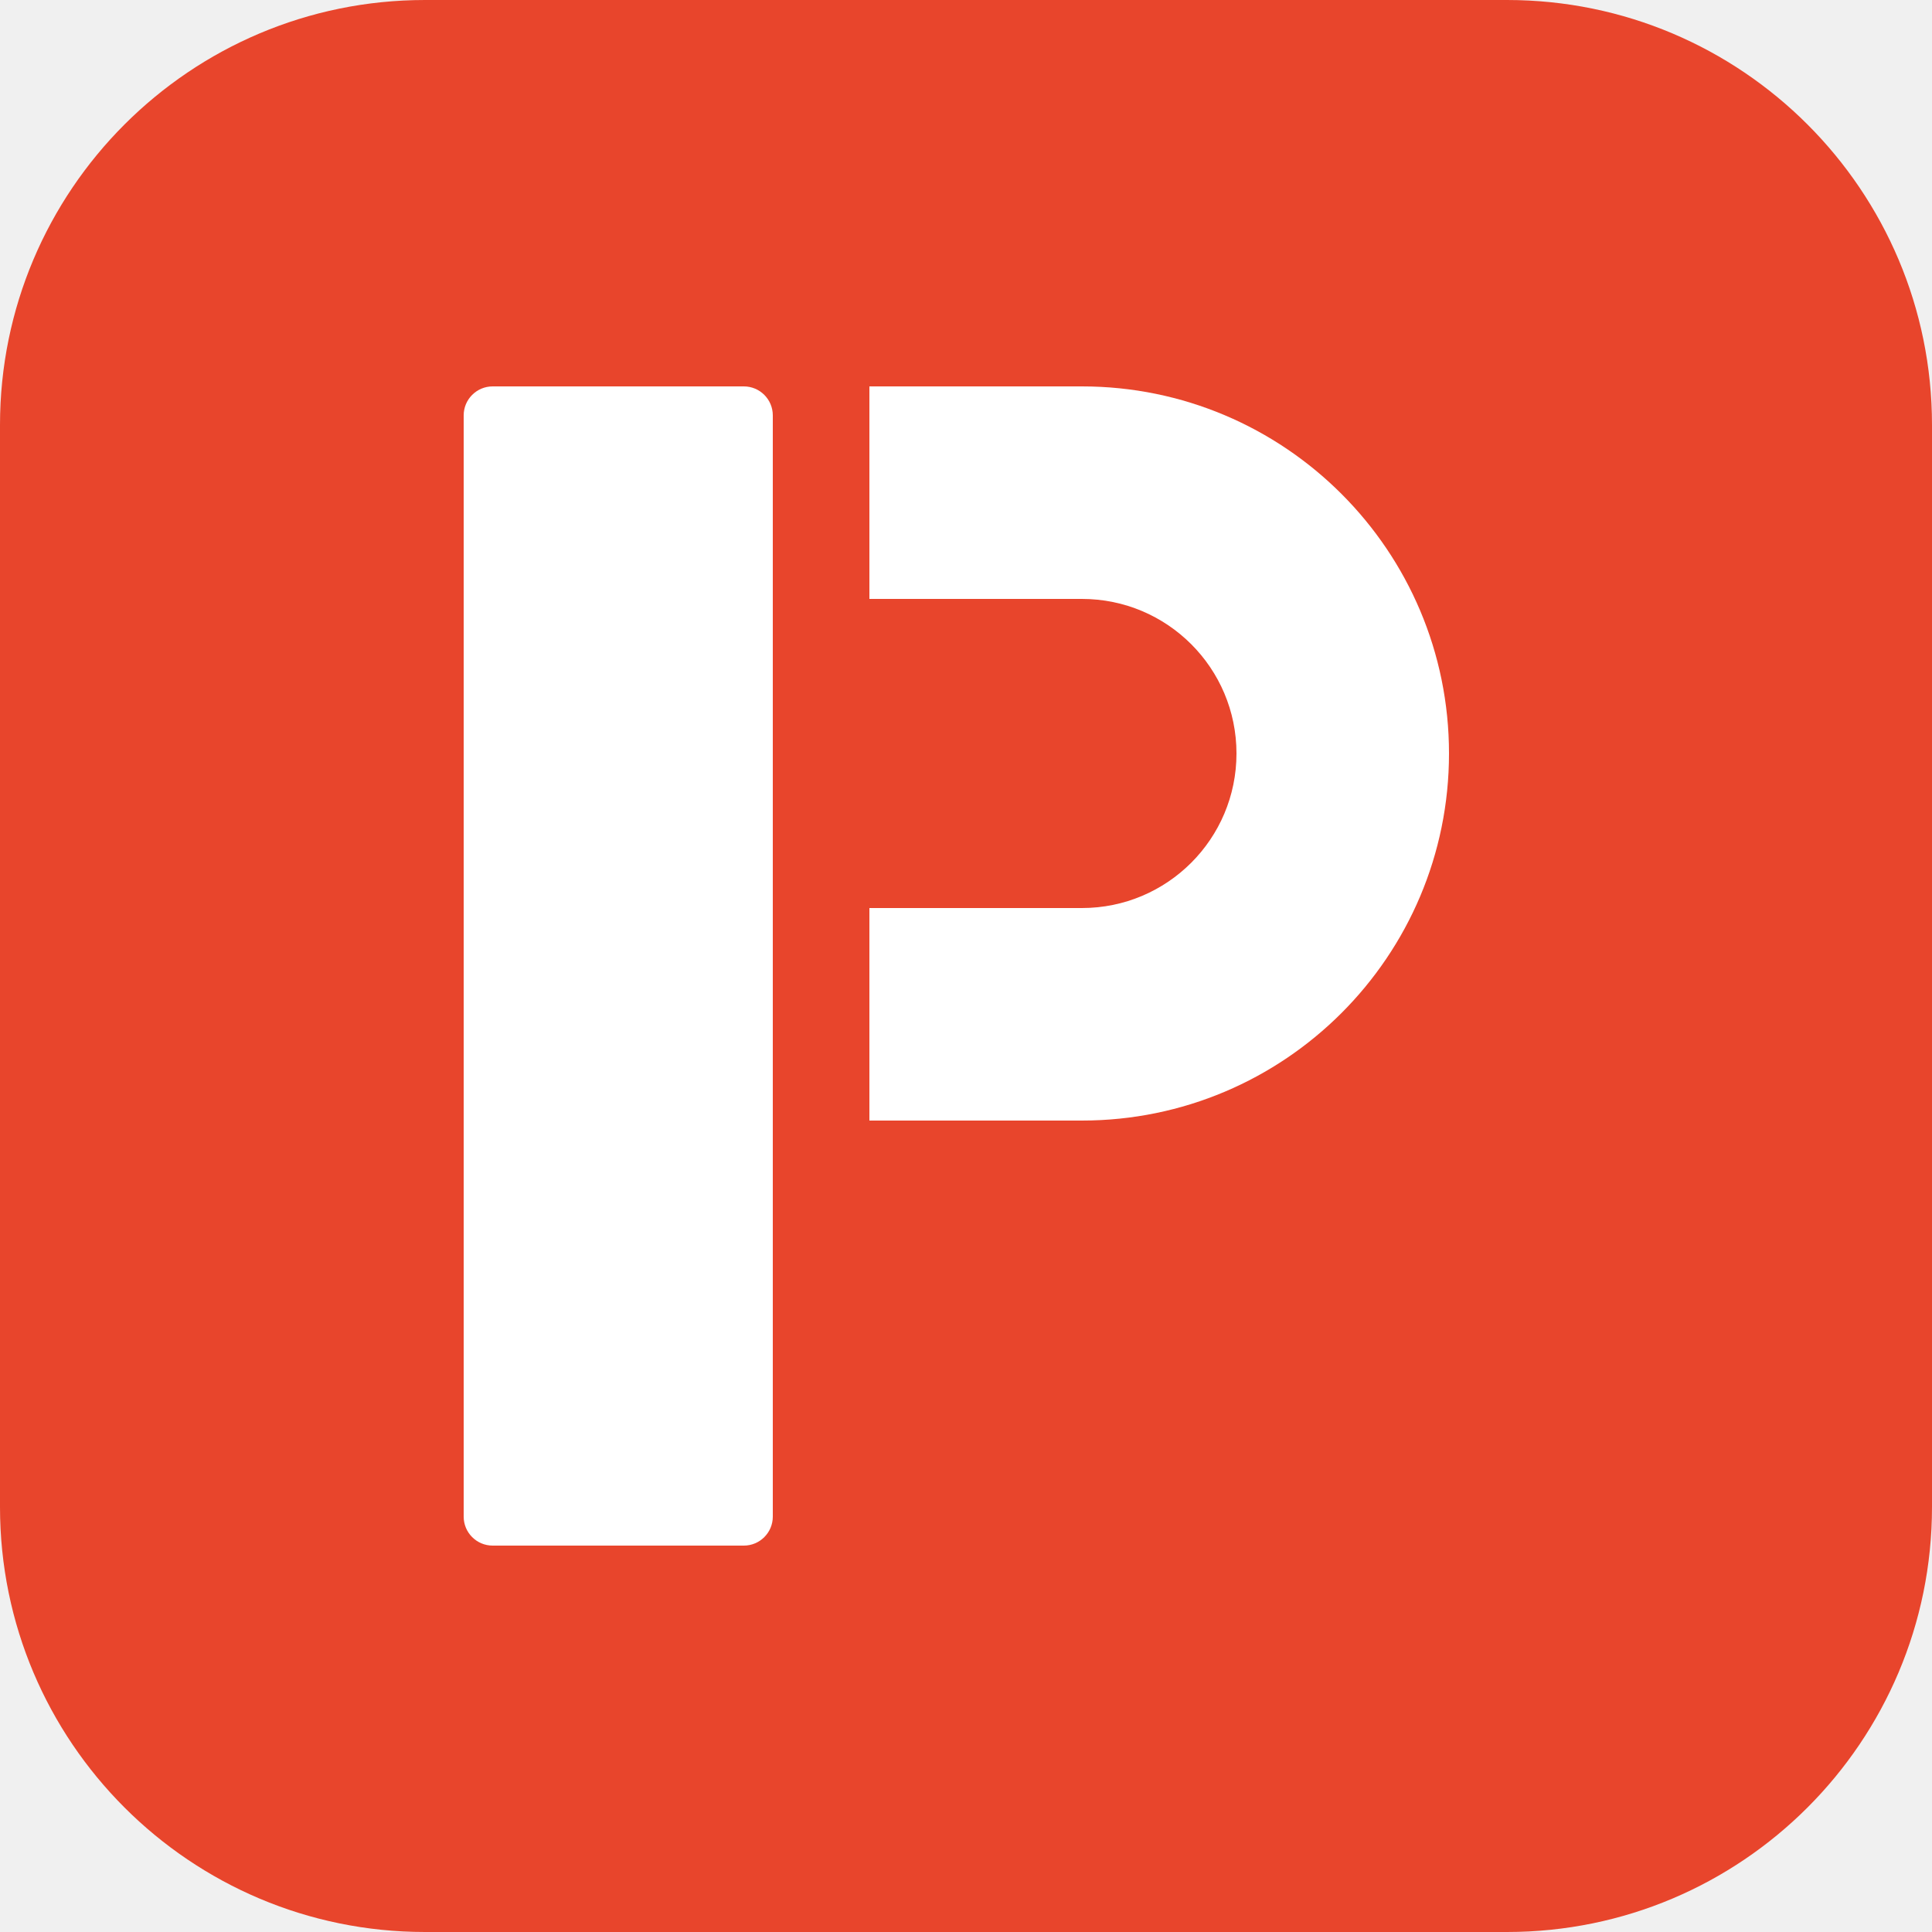
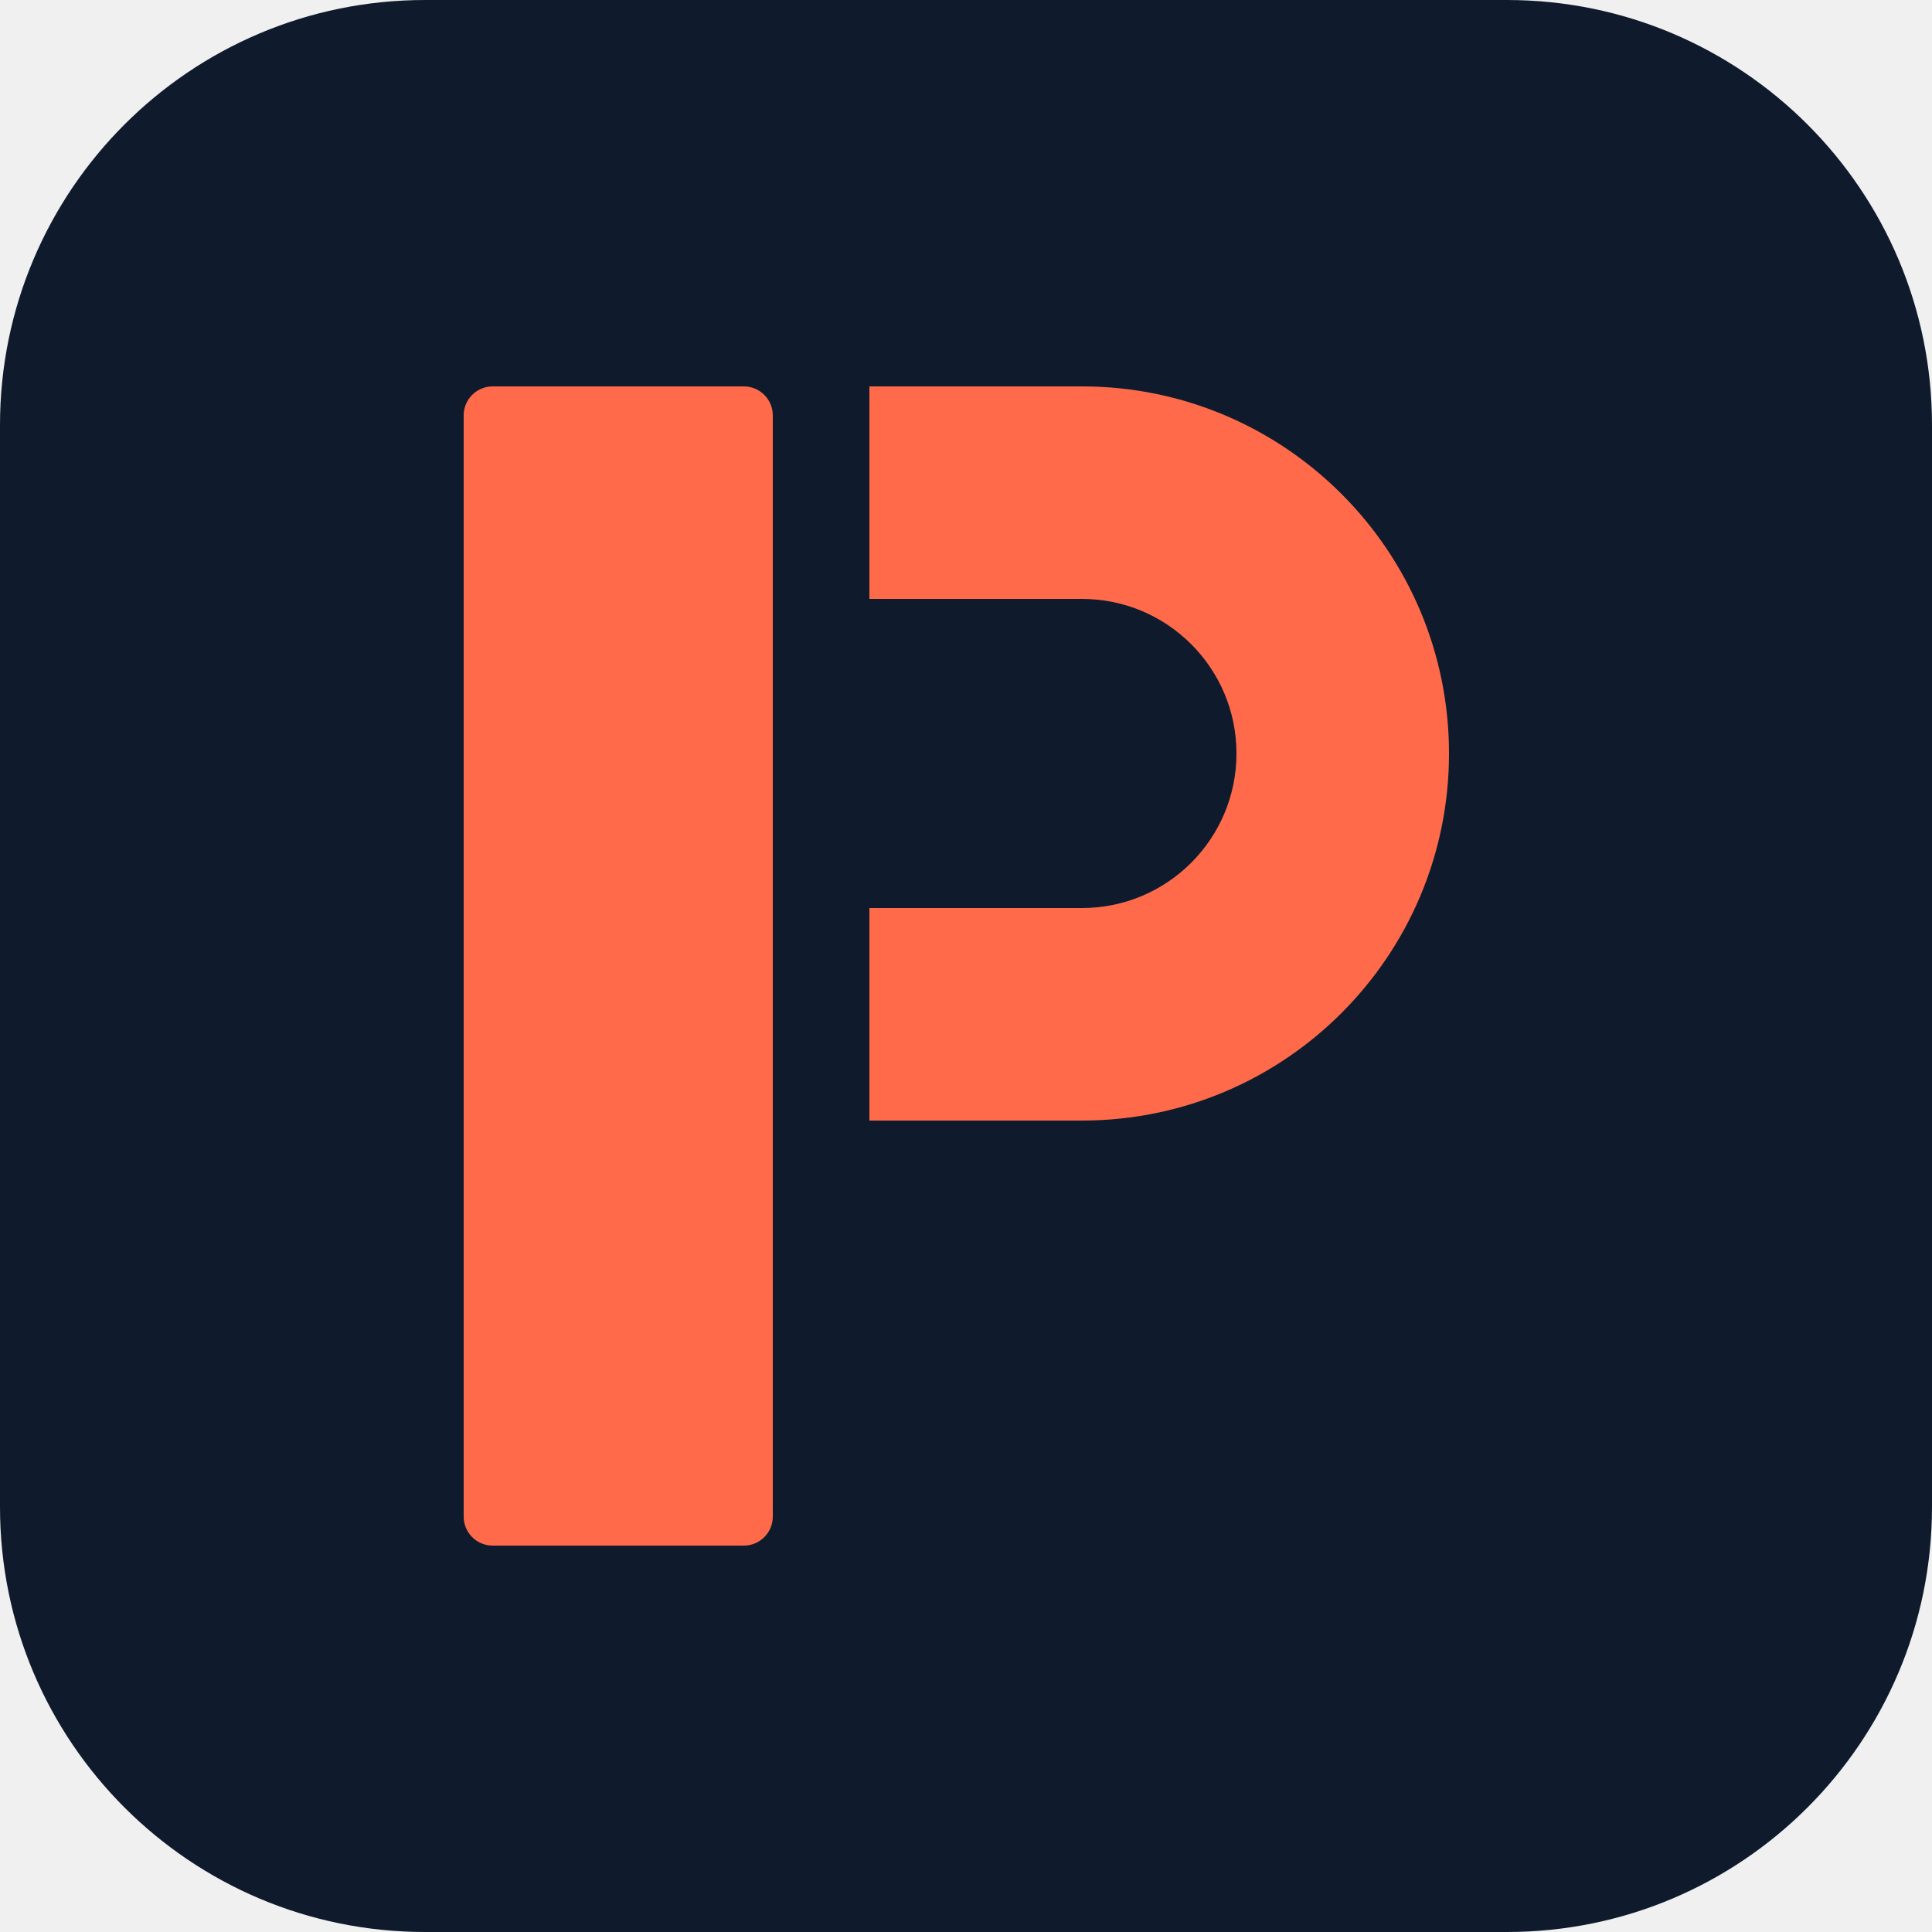
<svg xmlns="http://www.w3.org/2000/svg" viewBox="0 0 100 100" width="1024" height="1024">
-   <rect width="100" height="100" rx="22" fill="#E8452C" />
-   <rect x="24" y="20" width="16" height="60" rx="1.5" fill="#FFFFFF" />
-   <path fill="#FFFFFF" fill-rule="evenodd" d="M45 20H56a19 19 0 0 1 0 38H45ZM45 31V47H56a8 8 0 0 0 0-16Z" />
+   <rect width="100" height="100" rx="22" fill="#0F1B2D" />
+   <rect x="24" y="20" width="16" height="60" rx="1.5" fill="#FF6B4A" />
+   <path fill="#FF6B4A" fill-rule="evenodd" d="M45 20H56a19 19 0 0 1 0 38H45ZM45 31V47H56a8 8 0 0 0 0-16Z" />
</svg>
